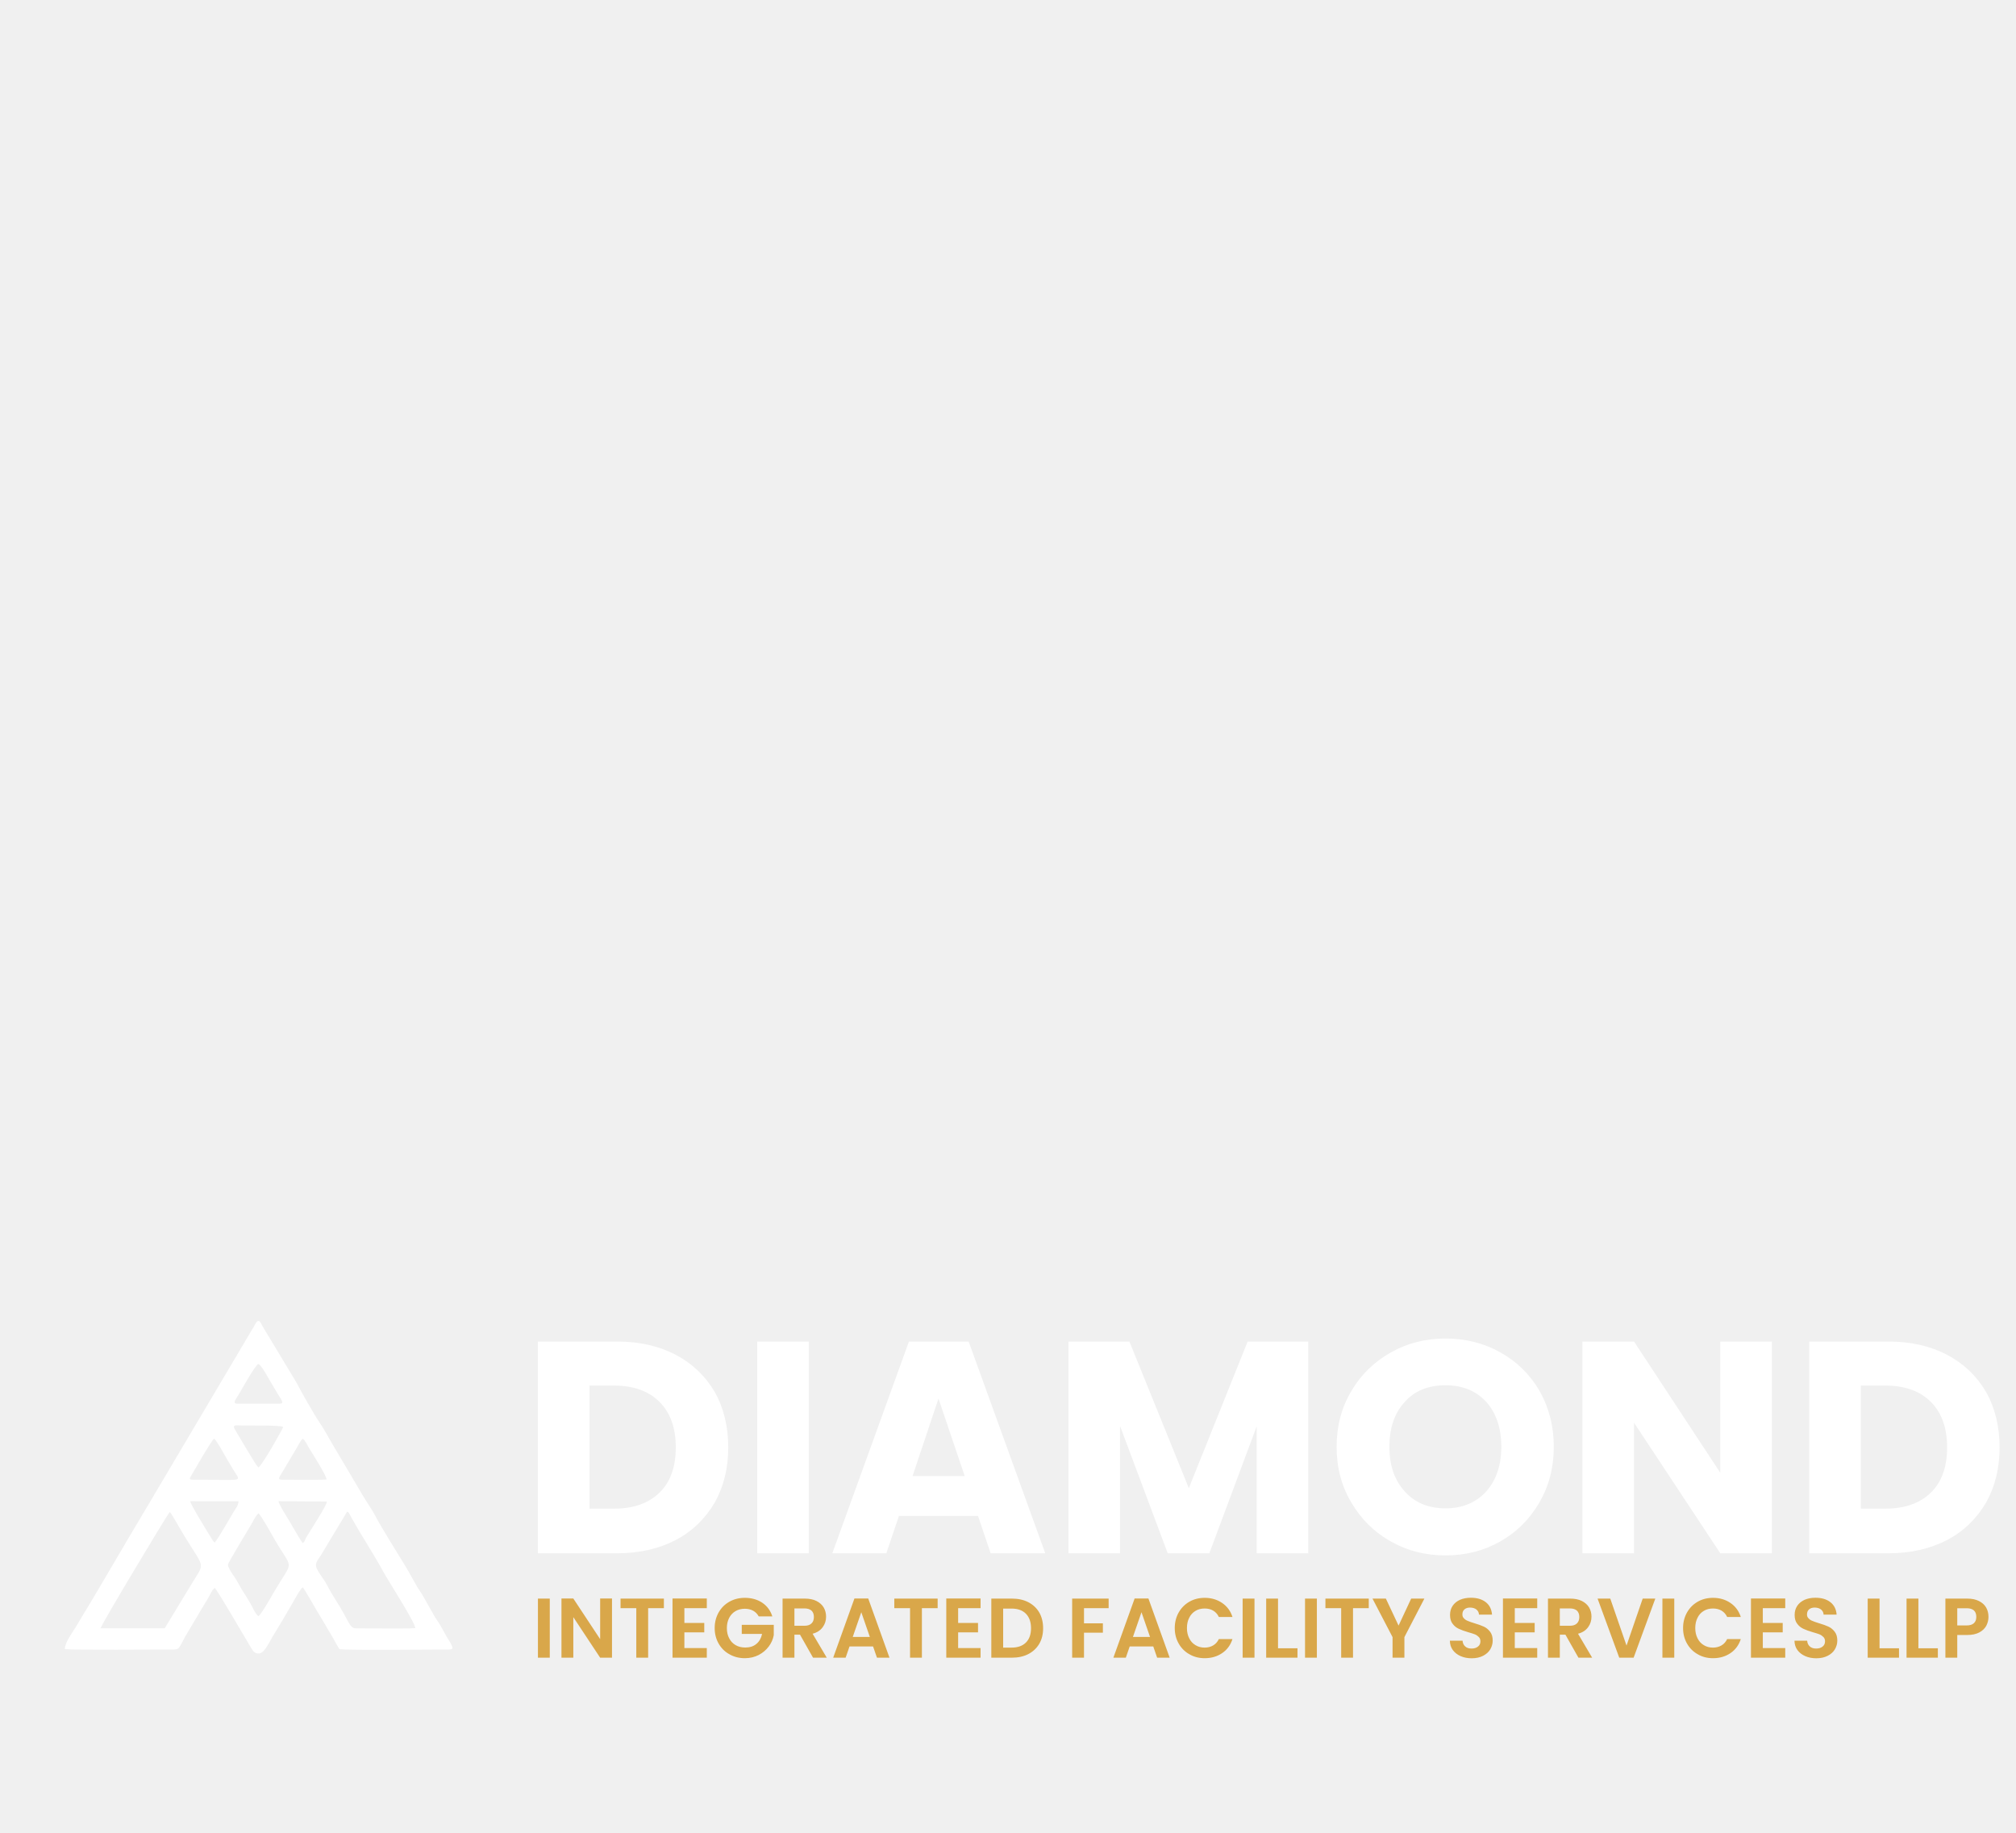
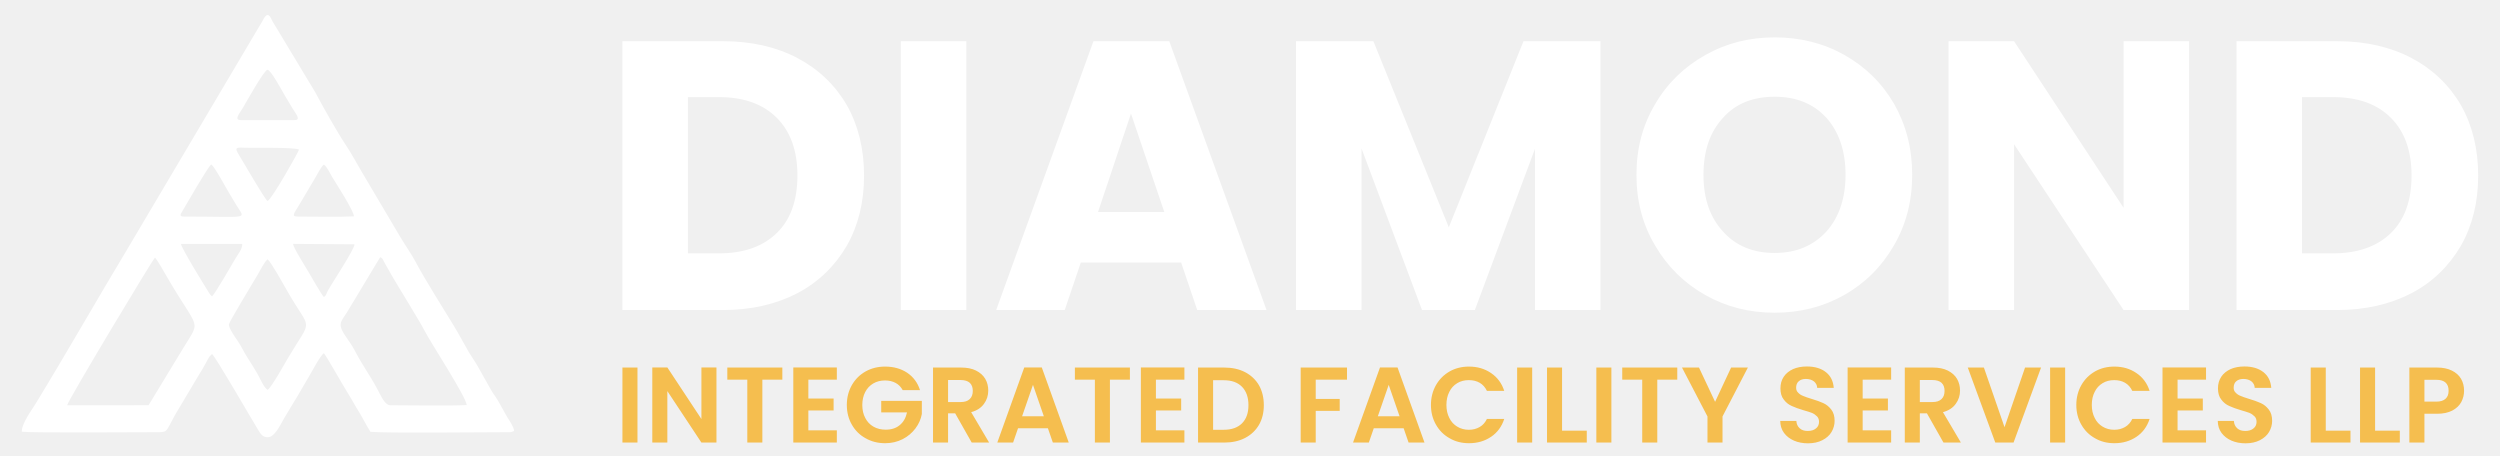
- <svg xmlns="http://www.w3.org/2000/svg" viewBox="36.75 -438.21 982.87 893.43" width="100%" height="100%">
+ <svg xmlns="http://www.w3.org/2000/svg" viewBox="60 200 960 175" width="100%" height="100%">
  <g id="diamond-logo-white">
-     <path transform="matrix(1,0,0,-1,0,576)" d="M304.788 234.86V206.054H299.01V234.86ZM335.121 206.054H329.343L316.261 225.822V206.054H310.483V234.902H316.261L329.343 215.092V234.902H335.121ZM360.419 234.86V230.197H352.743V206.054H346.965V230.197H339.289V234.86ZM370.407 230.197V222.975H380.105V218.394H370.407V210.759H381.344V206.054H364.629V234.902H381.344V230.197ZM406.642 226.194C405.981 227.391 405.073 228.339 403.918 228.959 402.762 229.578 401.4 229.908 399.873 229.908 398.181 229.908 396.654 229.537 395.333 228.752 394.013 227.968 392.981 226.895 392.238 225.451 391.495 224.006 391.124 222.356 391.124 220.499 391.124 218.559 391.495 216.908 392.28 215.464 393.022 214.019 394.054 212.946 395.416 212.162 396.778 211.378 398.346 211.007 400.121 211.007 402.308 211.007 404.124 211.584 405.527 212.781 406.93 213.937 407.838 215.546 408.292 217.651H398.388V222.067H413.988V217.032C413.616 215.01 412.791 213.153 411.511 211.461 410.232 209.768 408.622 208.407 406.642 207.375 404.619 206.344 402.391 205.807 399.915 205.807 397.149 205.807 394.632 206.426 392.403 207.705 390.133 208.943 388.4 210.676 387.121 212.905 385.842 215.134 385.181 217.651 385.181 220.499 385.181 223.346 385.842 225.864 387.121 228.133 388.4 230.362 390.133 232.095 392.403 233.374 394.632 234.613 397.108 235.232 399.873 235.232 403.134 235.232 405.94 234.448 408.334 232.879 410.727 231.27 412.378 229.041 413.286 226.194ZM433.137 206.054 426.781 217.28H424.057V206.054H418.28V234.86H429.092C431.321 234.86 433.219 234.489 434.788 233.705 436.356 232.921 437.553 231.848 438.337 230.527 439.121 229.165 439.493 227.68 439.493 226.029 439.493 224.13 438.956 222.438 437.841 220.911 436.727 219.385 435.118 218.311 432.93 217.734L439.822 206.054ZM424.057 221.613H428.886C430.455 221.613 431.61 221.984 432.394 222.769 433.178 223.512 433.55 224.543 433.55 225.905 433.55 227.226 433.178 228.257 432.394 229 431.61 229.702 430.455 230.073 428.886 230.073H424.057ZM462.397 211.543H450.924L449.026 206.054H442.959L453.317 234.902H460.044L470.403 206.054H464.295ZM460.828 216.166 456.661 228.216 452.492 216.166ZM493.885 234.86V230.197H486.209V206.054H480.431V230.197H472.755V234.86ZM503.873 230.197V222.975H513.571V218.394H503.873V210.759H514.81V206.054H498.095V234.902H514.81V230.197ZM530.12 234.86C533.133 234.86 535.816 234.282 538.127 233.086 540.396 231.889 542.171 230.238 543.451 228.051 544.688 225.864 545.307 223.305 545.307 220.416 545.307 217.527 544.688 215.01 543.451 212.864 542.171 210.676 540.396 209.026 538.127 207.829 535.816 206.632 533.133 206.054 530.12 206.054H520.051V234.86ZM529.914 210.965C532.926 210.965 535.279 211.791 536.93 213.442 538.58 215.092 539.406 217.403 539.406 220.416 539.406 223.429 538.58 225.781 536.93 227.473 535.279 229.165 532.926 229.991 529.914 229.991H525.828V210.965ZM577.25 234.86V230.197H565.241V222.81H574.444V218.229H565.241V206.054H559.463V234.86ZM599 211.543H587.527L585.628 206.054H579.562L589.92 234.902H596.647L607.006 206.054H600.898ZM597.431 216.166 593.263 228.216 589.095 216.166ZM609.482 220.499C609.482 223.346 610.143 225.864 611.422 228.133 612.701 230.362 614.434 232.095 616.663 233.374 618.85 234.613 621.326 235.232 624.092 235.232 627.311 235.232 630.117 234.406 632.552 232.756 634.986 231.105 636.678 228.835 637.628 225.905H630.983C630.323 227.267 629.415 228.299 628.218 229 627.022 229.702 625.619 230.032 624.05 230.032 622.358 230.032 620.873 229.66 619.593 228.876 618.273 228.092 617.241 226.978 616.539 225.534 615.796 224.089 615.425 222.438 615.425 220.499 615.425 218.6 615.796 216.95 616.539 215.505 617.241 214.06 618.273 212.946 619.593 212.162 620.873 211.378 622.358 210.965 624.05 210.965 625.619 210.965 627.022 211.337 628.218 212.039 629.415 212.74 630.323 213.772 630.983 215.134H637.628C636.678 212.203 634.986 209.892 632.593 208.283 630.158 206.632 627.352 205.807 624.092 205.807 621.326 205.807 618.85 206.426 616.663 207.705 614.434 208.943 612.701 210.676 611.422 212.905 610.143 215.134 609.482 217.651 609.482 220.499M648.358 234.86V206.054H642.58V234.86ZM659.831 210.635H669.323V206.054H654.053V234.86H659.831ZM678.774 234.86V206.054H672.996V234.86ZM704.072 234.86V230.197H696.396V206.054H690.618V230.197H682.942V234.86ZM731.186 234.86 721.447 216.083V206.054H715.669V216.083L705.888 234.86H712.409L718.599 221.696 724.748 234.86ZM754.297 205.765C752.275 205.765 750.5 206.096 748.891 206.797 747.281 207.499 746.002 208.489 745.053 209.768 744.104 211.048 743.649 212.575 743.609 214.35H749.799C749.881 213.153 750.294 212.245 751.078 211.543 751.821 210.841 752.853 210.511 754.174 210.511 755.535 210.511 756.567 210.841 757.351 211.502 758.135 212.121 758.507 212.987 758.507 214.019 758.507 214.886 758.259 215.588 757.722 216.124 757.187 216.661 756.567 217.114 755.783 217.445 754.999 217.734 753.885 218.105 752.523 218.477 750.665 219.013 749.139 219.591 747.983 220.127 746.786 220.664 745.796 221.448 744.97 222.562 744.104 223.635 743.691 225.08 743.691 226.895 743.691 228.588 744.104 230.073 744.97 231.352 745.837 232.632 747.034 233.581 748.561 234.282 750.088 234.943 751.863 235.273 753.843 235.273 756.814 235.273 759.25 234.571 761.107 233.127 762.964 231.683 763.954 229.66 764.161 227.06H757.805C757.764 228.051 757.351 228.876 756.567 229.537 755.783 230.155 754.71 230.486 753.431 230.486 752.316 230.486 751.408 230.197 750.748 229.62 750.047 229.041 749.716 228.216 749.716 227.102 749.716 226.317 749.964 225.699 750.5 225.203 750.995 224.667 751.615 224.254 752.399 223.965 753.142 223.635 754.215 223.264 755.577 222.851 757.434 222.315 758.961 221.737 760.158 221.2 761.354 220.664 762.345 219.838 763.212 218.724 764.078 217.61 764.491 216.166 764.491 214.391 764.491 212.864 764.078 211.419 763.294 210.099 762.51 208.778 761.313 207.746 759.786 206.962 758.259 206.178 756.402 205.765 754.297 205.765M775.262 230.197V222.975H784.96V218.394H775.262V210.759H786.199V206.054H769.484V234.902H786.199V230.197ZM806.297 206.054 799.941 217.28H797.217V206.054H791.44V234.86H802.252C804.481 234.86 806.379 234.489 807.947 233.705 809.516 232.921 810.713 231.848 811.497 230.527 812.281 229.165 812.652 227.68 812.652 226.029 812.652 224.13 812.116 222.438 811.001 220.911 809.887 219.385 808.278 218.311 806.09 217.734L812.982 206.054ZM797.217 221.613H802.046C803.614 221.613 804.77 221.984 805.554 222.769 806.338 223.512 806.71 224.543 806.71 225.905 806.71 227.226 806.338 228.257 805.554 229 804.77 229.702 803.614 230.073 802.046 230.073H797.217ZM843.77 234.86 833.204 206.054H826.189L815.624 234.86H821.814L829.738 211.956 837.62 234.86ZM853.014 234.86V206.054H847.236V234.86ZM857.306 220.499C857.306 223.346 857.966 225.864 859.246 228.133 860.525 230.362 862.258 232.095 864.487 233.374 866.674 234.613 869.15 235.232 871.915 235.232 875.135 235.232 877.941 234.406 880.375 232.756 882.81 231.105 884.502 228.835 885.452 225.905H878.807C878.147 227.267 877.239 228.299 876.042 229 874.846 229.702 873.442 230.032 871.874 230.032 870.182 230.032 868.697 229.66 867.417 228.876 866.096 228.092 865.065 226.978 864.363 225.534 863.62 224.089 863.249 222.438 863.249 220.499 863.249 218.6 863.62 216.95 864.363 215.505 865.065 214.06 866.096 212.946 867.417 212.162 868.697 211.378 870.182 210.965 871.874 210.965 873.442 210.965 874.846 211.337 876.042 212.039 877.239 212.74 878.147 213.772 878.807 215.134H885.452C884.502 212.203 882.81 209.892 880.417 208.283 877.982 206.632 875.175 205.807 871.915 205.807 869.15 205.807 866.674 206.426 864.487 207.705 862.258 208.943 860.525 210.676 859.246 212.905 857.966 215.134 857.306 217.651 857.306 220.499M896.182 230.197V222.975H905.88V218.394H896.182V210.759H907.119V206.054H890.404V234.902H907.119V230.197ZM922.306 205.765C920.284 205.765 918.509 206.096 916.9 206.797 915.29 207.499 914.01 208.489 913.062 209.768 912.112 211.048 911.658 212.575 911.617 214.35H917.808C917.89 213.153 918.303 212.245 919.087 211.543 919.83 210.841 920.861 210.511 922.182 210.511 923.544 210.511 924.576 210.841 925.36 211.502 926.144 212.121 926.515 212.987 926.515 214.019 926.515 214.886 926.268 215.588 925.731 216.124 925.195 216.661 924.576 217.114 923.791 217.445 923.007 217.734 921.893 218.105 920.531 218.477 918.674 219.013 917.147 219.591 915.992 220.127 914.795 220.664 913.804 221.448 912.979 222.562 912.112 223.635 911.699 225.08 911.699 226.895 911.699 228.588 912.112 230.073 912.979 231.352 913.845 232.632 915.042 233.581 916.569 234.282 918.097 234.943 919.871 235.273 921.852 235.273 924.823 235.273 927.259 234.571 929.115 233.127 930.972 231.683 931.963 229.66 932.169 227.06H925.814C925.772 228.051 925.36 228.876 924.576 229.537 923.791 230.155 922.719 230.486 921.439 230.486 920.325 230.486 919.417 230.197 918.756 229.62 918.055 229.041 917.725 228.216 917.725 227.102 917.725 226.317 917.972 225.699 918.509 225.203 919.004 224.667 919.623 224.254 920.408 223.965 921.15 223.635 922.224 223.264 923.585 222.851 925.443 222.315 926.969 221.737 928.167 221.2 929.363 220.664 930.354 219.838 931.22 218.724 932.087 217.61 932.5 216.166 932.5 214.391 932.5 212.864 932.087 211.419 931.302 210.099 930.518 208.778 929.322 207.746 927.795 206.962 926.268 206.178 924.411 205.765 922.306 205.765M953.093 210.635H962.585V206.054H947.315V234.86H953.093ZM972.035 210.635H981.528V206.054H966.258V234.86H972.035ZM1006.206 225.946C1006.206 224.419 1005.835 222.975 1005.134 221.613 1004.39 220.251 1003.235 219.178 1001.708 218.353 1000.139 217.527 998.159 217.114 995.807 217.114H990.978V206.054H985.2V234.86H995.807C998.035 234.86 999.933 234.489 1001.502 233.705 1003.07 232.921 1004.266 231.889 1005.051 230.527 1005.835 229.165 1006.206 227.638 1006.206 225.946ZM995.559 221.778C997.168 221.778 998.324 222.149 999.108 222.892 999.892 223.594 1000.263 224.625 1000.263 225.946 1000.263 228.752 998.695 230.155 995.559 230.155H990.978V221.778Z" fill="#d9a74a" />
+     <path transform="matrix(1,0,0,-1,0,576)" d="M304.788 234.86V206.054H299.01V234.86ZM335.121 206.054H329.343L316.261 225.822V206.054H310.483V234.902H316.261L329.343 215.092V234.902H335.121ZM360.419 234.86V230.197H352.743V206.054H346.965V230.197H339.289V234.86ZM370.407 230.197V222.975H380.105V218.394H370.407V210.759H381.344V206.054H364.629V234.902H381.344V230.197ZM406.642 226.194C405.981 227.391 405.073 228.339 403.918 228.959 402.762 229.578 401.4 229.908 399.873 229.908 398.181 229.908 396.654 229.537 395.333 228.752 394.013 227.968 392.981 226.895 392.238 225.451 391.495 224.006 391.124 222.356 391.124 220.499 391.124 218.559 391.495 216.908 392.28 215.464 393.022 214.019 394.054 212.946 395.416 212.162 396.778 211.378 398.346 211.007 400.121 211.007 402.308 211.007 404.124 211.584 405.527 212.781 406.93 213.937 407.838 215.546 408.292 217.651H398.388V222.067H413.988V217.032C413.616 215.01 412.791 213.153 411.511 211.461 410.232 209.768 408.622 208.407 406.642 207.375 404.619 206.344 402.391 205.807 399.915 205.807 397.149 205.807 394.632 206.426 392.403 207.705 390.133 208.943 388.4 210.676 387.121 212.905 385.842 215.134 385.181 217.651 385.181 220.499 385.181 223.346 385.842 225.864 387.121 228.133 388.4 230.362 390.133 232.095 392.403 233.374 394.632 234.613 397.108 235.232 399.873 235.232 403.134 235.232 405.94 234.448 408.334 232.879 410.727 231.27 412.378 229.041 413.286 226.194ZM433.137 206.054 426.781 217.28H424.057V206.054H418.28V234.86H429.092C431.321 234.86 433.219 234.489 434.788 233.705 436.356 232.921 437.553 231.848 438.337 230.527 439.121 229.165 439.493 227.68 439.493 226.029 439.493 224.13 438.956 222.438 437.841 220.911 436.727 219.385 435.118 218.311 432.93 217.734L439.822 206.054ZM424.057 221.613H428.886C430.455 221.613 431.61 221.984 432.394 222.769 433.178 223.512 433.55 224.543 433.55 225.905 433.55 227.226 433.178 228.257 432.394 229 431.61 229.702 430.455 230.073 428.886 230.073H424.057ZM462.397 211.543H450.924L449.026 206.054H442.959L453.317 234.902H460.044L470.403 206.054H464.295ZM460.828 216.166 456.661 228.216 452.492 216.166ZM493.885 234.86V230.197H486.209V206.054H480.431V230.197H472.755V234.86ZM503.873 230.197V222.975H513.571V218.394H503.873V210.759H514.81V206.054H498.095V234.902H514.81V230.197ZM530.12 234.86C533.133 234.86 535.816 234.282 538.127 233.086 540.396 231.889 542.171 230.238 543.451 228.051 544.688 225.864 545.307 223.305 545.307 220.416 545.307 217.527 544.688 215.01 543.451 212.864 542.171 210.676 540.396 209.026 538.127 207.829 535.816 206.632 533.133 206.054 530.12 206.054H520.051V234.86ZM529.914 210.965C532.926 210.965 535.279 211.791 536.93 213.442 538.58 215.092 539.406 217.403 539.406 220.416 539.406 223.429 538.58 225.781 536.93 227.473 535.279 229.165 532.926 229.991 529.914 229.991H525.828V210.965ZM577.25 234.86V230.197H565.241V222.81H574.444V218.229H565.241V206.054H559.463V234.86ZM599 211.543H587.527L585.628 206.054H579.562L589.92 234.902H596.647L607.006 206.054H600.898ZM597.431 216.166 593.263 228.216 589.095 216.166ZM609.482 220.499C609.482 223.346 610.143 225.864 611.422 228.133 612.701 230.362 614.434 232.095 616.663 233.374 618.85 234.613 621.326 235.232 624.092 235.232 627.311 235.232 630.117 234.406 632.552 232.756 634.986 231.105 636.678 228.835 637.628 225.905H630.983C630.323 227.267 629.415 228.299 628.218 229 627.022 229.702 625.619 230.032 624.05 230.032 622.358 230.032 620.873 229.66 619.593 228.876 618.273 228.092 617.241 226.978 616.539 225.534 615.796 224.089 615.425 222.438 615.425 220.499 615.425 218.6 615.796 216.95 616.539 215.505 617.241 214.06 618.273 212.946 619.593 212.162 620.873 211.378 622.358 210.965 624.05 210.965 625.619 210.965 627.022 211.337 628.218 212.039 629.415 212.74 630.323 213.772 630.983 215.134H637.628C636.678 212.203 634.986 209.892 632.593 208.283 630.158 206.632 627.352 205.807 624.092 205.807 621.326 205.807 618.85 206.426 616.663 207.705 614.434 208.943 612.701 210.676 611.422 212.905 610.143 215.134 609.482 217.651 609.482 220.499M648.358 234.86V206.054H642.58V234.86ZM659.831 210.635H669.323V206.054H654.053V234.86H659.831ZM678.774 234.86V206.054H672.996V234.86ZM704.072 234.86V230.197H696.396V206.054H690.618V230.197H682.942V234.86ZM731.186 234.86 721.447 216.083V206.054H715.669V216.083L705.888 234.86H712.409L718.599 221.696 724.748 234.86ZM754.297 205.765C752.275 205.765 750.5 206.096 748.891 206.797 747.281 207.499 746.002 208.489 745.053 209.768 744.104 211.048 743.649 212.575 743.609 214.35H749.799C749.881 213.153 750.294 212.245 751.078 211.543 751.821 210.841 752.853 210.511 754.174 210.511 755.535 210.511 756.567 210.841 757.351 211.502 758.135 212.121 758.507 212.987 758.507 214.019 758.507 214.886 758.259 215.588 757.722 216.124 757.187 216.661 756.567 217.114 755.783 217.445 754.999 217.734 753.885 218.105 752.523 218.477 750.665 219.013 749.139 219.591 747.983 220.127 746.786 220.664 745.796 221.448 744.97 222.562 744.104 223.635 743.691 225.08 743.691 226.895 743.691 228.588 744.104 230.073 744.97 231.352 745.837 232.632 747.034 233.581 748.561 234.282 750.088 234.943 751.863 235.273 753.843 235.273 756.814 235.273 759.25 234.571 761.107 233.127 762.964 231.683 763.954 229.66 764.161 227.06H757.805C757.764 228.051 757.351 228.876 756.567 229.537 755.783 230.155 754.71 230.486 753.431 230.486 752.316 230.486 751.408 230.197 750.748 229.62 750.047 229.041 749.716 228.216 749.716 227.102 749.716 226.317 749.964 225.699 750.5 225.203 750.995 224.667 751.615 224.254 752.399 223.965 753.142 223.635 754.215 223.264 755.577 222.851 757.434 222.315 758.961 221.737 760.158 221.2 761.354 220.664 762.345 219.838 763.212 218.724 764.078 217.61 764.491 216.166 764.491 214.391 764.491 212.864 764.078 211.419 763.294 210.099 762.51 208.778 761.313 207.746 759.786 206.962 758.259 206.178 756.402 205.765 754.297 205.765M775.262 230.197V222.975H784.96V218.394H775.262V210.759H786.199V206.054H769.484V234.902H786.199V230.197ZM806.297 206.054 799.941 217.28H797.217V206.054H791.44V234.86H802.252C804.481 234.86 806.379 234.489 807.947 233.705 809.516 232.921 810.713 231.848 811.497 230.527 812.281 229.165 812.652 227.68 812.652 226.029 812.652 224.13 812.116 222.438 811.001 220.911 809.887 219.385 808.278 218.311 806.09 217.734L812.982 206.054ZM797.217 221.613H802.046C803.614 221.613 804.77 221.984 805.554 222.769 806.338 223.512 806.71 224.543 806.71 225.905 806.71 227.226 806.338 228.257 805.554 229 804.77 229.702 803.614 230.073 802.046 230.073H797.217ZM843.77 234.86 833.204 206.054H826.189L815.624 234.86H821.814L829.738 211.956 837.62 234.86ZM853.014 234.86V206.054H847.236V234.86ZM857.306 220.499C857.306 223.346 857.966 225.864 859.246 228.133 860.525 230.362 862.258 232.095 864.487 233.374 866.674 234.613 869.15 235.232 871.915 235.232 875.135 235.232 877.941 234.406 880.375 232.756 882.81 231.105 884.502 228.835 885.452 225.905H878.807C878.147 227.267 877.239 228.299 876.042 229 874.846 229.702 873.442 230.032 871.874 230.032 870.182 230.032 868.697 229.66 867.417 228.876 866.096 228.092 865.065 226.978 864.363 225.534 863.62 224.089 863.249 222.438 863.249 220.499 863.249 218.6 863.62 216.95 864.363 215.505 865.065 214.06 866.096 212.946 867.417 212.162 868.697 211.378 870.182 210.965 871.874 210.965 873.442 210.965 874.846 211.337 876.042 212.039 877.239 212.74 878.147 213.772 878.807 215.134H885.452C884.502 212.203 882.81 209.892 880.417 208.283 877.982 206.632 875.175 205.807 871.915 205.807 869.15 205.807 866.674 206.426 864.487 207.705 862.258 208.943 860.525 210.676 859.246 212.905 857.966 215.134 857.306 217.651 857.306 220.499M896.182 230.197V222.975H905.88V218.394H896.182V210.759H907.119V206.054H890.404V234.902H907.119V230.197ZM922.306 205.765C920.284 205.765 918.509 206.096 916.9 206.797 915.29 207.499 914.01 208.489 913.062 209.768 912.112 211.048 911.658 212.575 911.617 214.35H917.808C917.89 213.153 918.303 212.245 919.087 211.543 919.83 210.841 920.861 210.511 922.182 210.511 923.544 210.511 924.576 210.841 925.36 211.502 926.144 212.121 926.515 212.987 926.515 214.019 926.515 214.886 926.268 215.588 925.731 216.124 925.195 216.661 924.576 217.114 923.791 217.445 923.007 217.734 921.893 218.105 920.531 218.477 918.674 219.013 917.147 219.591 915.992 220.127 914.795 220.664 913.804 221.448 912.979 222.562 912.112 223.635 911.699 225.08 911.699 226.895 911.699 228.588 912.112 230.073 912.979 231.352 913.845 232.632 915.042 233.581 916.569 234.282 918.097 234.943 919.871 235.273 921.852 235.273 924.823 235.273 927.259 234.571 929.115 233.127 930.972 231.683 931.963 229.66 932.169 227.06H925.814C925.772 228.051 925.36 228.876 924.576 229.537 923.791 230.155 922.719 230.486 921.439 230.486 920.325 230.486 919.417 230.197 918.756 229.62 918.055 229.041 917.725 228.216 917.725 227.102 917.725 226.317 917.972 225.699 918.509 225.203 919.004 224.667 919.623 224.254 920.408 223.965 921.15 223.635 922.224 223.264 923.585 222.851 925.443 222.315 926.969 221.737 928.167 221.2 929.363 220.664 930.354 219.838 931.22 218.724 932.087 217.61 932.5 216.166 932.5 214.391 932.5 212.864 932.087 211.419 931.302 210.099 930.518 208.778 929.322 207.746 927.795 206.962 926.268 206.178 924.411 205.765 922.306 205.765M953.093 210.635H962.585V206.054H947.315V234.86H953.093ZM972.035 210.635H981.528V206.054H966.258V234.86H972.035ZM1006.206 225.946C1006.206 224.419 1005.835 222.975 1005.134 221.613 1004.39 220.251 1003.235 219.178 1001.708 218.353 1000.139 217.527 998.159 217.114 995.807 217.114H990.978V206.054H985.2V234.86H995.807C998.035 234.86 999.933 234.489 1001.502 233.705 1003.07 232.921 1004.266 231.889 1005.051 230.527 1005.835 229.165 1006.206 227.638 1006.206 225.946ZM995.559 221.778C997.168 221.778 998.324 222.149 999.108 222.892 999.892 223.594 1000.263 224.625 1000.263 225.946 1000.263 228.752 998.695 230.155 995.559 230.155H990.978V221.778Z" fill="#f5be4f" />
    <path transform="matrix(1,0,0,-1,0,576)" d="M337.684 360.178C348.566 360.178 358.124 357.972 366.212 353.708 374.3 349.443 380.623 343.414 385.182 335.621 389.593 327.827 391.799 318.71 391.799 308.563 391.799 298.416 389.593 289.447 385.182 281.653 380.623 273.859 374.3 267.683 366.212 263.418 357.977 259.154 348.419 256.948 337.684 256.948H299.01V360.178ZM336.066 278.712C345.625 278.712 352.977 281.359 358.271 286.505 363.565 291.652 366.212 299.005 366.212 308.563 366.212 318.122 363.565 325.474 358.271 330.768 352.977 336.062 345.625 338.709 336.066 338.709H324.155V278.712ZM431.062 360.178V256.948H405.916V360.178ZM513.558 275.183H475.03L468.854 256.948H442.532L479.883 360.178H508.999L546.35 256.948H519.733ZM507.087 294.593 494.294 332.386 481.647 294.593ZM674.579 360.178V256.948H649.433V318.857L626.346 256.948H606.053L582.819 319.004V256.948H557.673V360.178H587.377L616.346 288.711 645.021 360.178ZM741.487 255.919C731.782 255.919 722.958 258.125 714.871 262.683 706.783 267.242 700.312 273.565 695.607 281.653 690.755 289.741 688.402 298.71 688.402 308.857 688.402 319.004 690.755 327.974 695.607 336.062 700.312 344.149 706.783 350.325 714.871 354.884 722.958 359.442 731.782 361.649 741.487 361.649 751.193 361.649 760.163 359.442 768.25 354.884 776.338 350.325 782.661 344.149 787.367 336.062 791.926 327.974 794.279 319.004 794.279 308.857 794.279 298.71 791.926 289.741 787.22 281.653 782.515 273.565 776.192 267.242 768.104 262.683 760.016 258.125 751.193 255.919 741.487 255.919ZM741.487 278.859C749.722 278.859 756.339 281.653 761.339 287.094 766.192 292.535 768.692 299.887 768.692 308.857 768.692 317.974 766.192 325.327 761.339 330.768 756.339 336.209 749.722 338.856 741.487 338.856 733.105 338.856 726.488 336.209 721.635 330.768 716.636 325.327 714.135 318.122 714.135 308.857 714.135 299.74 716.636 292.535 721.635 287.094 726.488 281.653 733.105 278.859 741.487 278.859ZM900.597 256.948H875.451L833.395 320.621V256.948H808.249V360.178H833.395L875.451 296.211V360.178H900.597ZM957.506 360.178C968.388 360.178 977.946 357.972 986.034 353.708 994.122 349.443 1000.444 343.414 1005.004 335.621 1009.415 327.827 1011.621 318.71 1011.621 308.563 1011.621 298.416 1009.415 289.447 1005.004 281.653 1000.444 273.859 994.122 267.683 986.034 263.418 977.799 259.154 968.241 256.948 957.506 256.948H918.831V360.178ZM955.888 278.712C965.447 278.712 972.799 281.359 978.093 286.505 983.387 291.652 986.034 299.005 986.034 308.563 986.034 318.122 983.387 325.474 978.093 330.768 972.799 336.062 965.447 338.709 955.888 338.709H943.977V278.712Z" fill="#ffffff" fill-rule="evenodd" />
    <path transform="matrix(1,0,0,-1,0,576)" d="M68.385 210.219C72.18 209.73 113.622 210.035 121.01 210.037 123.719 210.037 123.901 210.608 124.907 212.337 125.698 213.697 126.358 215.147 127.123 216.507L136.449 232.176C138.271 234.884 139.625 237.892 140.466 239.116L141.417 240.066C143.063 238.569 156.46 215.262 159.169 210.856 160.031 209.457 160.839 207.987 162.993 208.106 165.495 208.246 167.583 212.734 169.103 215.368 170.95 218.57 172.4 220.822 174.142 223.73 175.709 226.347 177.637 229.767 179.08 232.181 179.849 233.467 183.098 239.626 184.364 240.367 185.268 239.454 191.693 227.993 193.416 225.288 194.981 222.829 196.344 220.202 197.838 217.838 199.386 215.387 200.637 212.641 202.273 210.176 208.504 209.622 245.777 210.037 255.028 210.037 256.305 210.037 256.381 210.033 257.401 210.527 257.396 211.917 255.599 214.544 254.825 215.73L251.986 220.806C250.956 222.796 249.987 223.971 248.912 225.656L243.2 235.778C242.222 237.487 241.127 238.931 240.125 240.626 238.108 244.042 236.491 247.258 234.377 250.718 231.203 255.915 222.301 270.142 219.565 275.492 218.29 277.988 214.909 282.873 213.525 285.312L198.7 310.374C196.874 313.459 194.804 317.339 192.793 320.312 189.803 324.736 183.623 335.654 181.063 340.558L164.671 367.767C163.875 369.248 162.968 372.364 160.82 367.998 160.332 367.006 159.912 366.582 159.354 365.532L109.158 280.783C97.281 261.041 85.51 240.356 73.66 220.946 72.269 218.668 68.22 213.257 68.385 210.219ZM85.778 220.385 117.051 220.391 129.865 241.508C137.362 254.058 136.76 247.811 123.803 270.209 122.94 271.701 120.413 276.212 119.487 277.096 118.823 276.614 86.519 222.988 85.778 220.385ZM152.687 329.869H172.866C175.726 329.869 173.902 331.784 172.377 334.323 171.368 336.003 170.357 337.69 169.295 339.463 168.398 340.96 164.002 349.196 162.724 349.211 161.454 349.227 154.202 336.14 153.216 334.51 151.647 331.916 149.729 329.869 152.687 329.869ZM162.738 298.803C164.432 299.517 174.781 317.934 174.822 318.54 173.314 319.499 158.537 319.178 154.514 319.259 151.137 319.327 149.661 319.812 151.787 316.456 153.253 314.14 161.675 299.426 162.738 298.803ZM130.757 292.835C156.368 292.835 154.173 291.532 150.79 297.2 149.61 299.178 148.742 300.61 147.597 302.539 146.613 304.197 142.284 312.217 141.113 312.839 139.974 312.184 131.4 297.234 129.912 294.717 129.241 293.583 128.774 292.835 130.757 292.835ZM174.313 292.835C180.034 292.835 190.737 292.618 195.896 292.922 196.076 294.709 188.856 305.895 187.538 308.057 186.815 309.241 185.467 312.192 184.364 312.775 183.3 312.067 181.775 308.911 181.121 307.828 180.124 306.176 179.194 304.644 178.052 302.665 177.026 300.887 176.176 299.464 174.993 297.496 172.897 294.009 171.726 292.835 174.313 292.835ZM141.417 262.184C142.713 263.423 149.018 274.328 150.507 276.903 151.411 278.464 153.079 280.269 153.017 282.323L129.482 282.341C129.571 280.88 138.212 266.828 140.392 263.358 140.551 263.105 140.584 263.027 140.764 262.807ZM162.738 226.297C164.035 226.847 169.769 237.127 170.492 238.351 180.153 254.72 179.625 247.96 170.389 264.105 168.773 266.93 164.112 275.365 162.738 276.45 161.258 275.062 160.105 272.427 158.978 270.556 157.293 267.76 148.022 252.414 147.9 251.477 147.715 250.05 150.632 246.025 151.313 245.026 152.698 242.994 153.751 240.619 155.013 238.689 156.349 236.647 157.633 234.582 158.855 232.468 159.938 230.595 161.172 227.372 162.738 226.297ZM184.364 261.942C185.359 262.577 185.275 263.204 185.889 264.349 187.364 267.098 196.292 280.519 196.115 282.188L172.552 282.346C172.548 280.987 177.31 273.583 178.24 271.946 178.811 270.94 183.785 262.321 184.364 261.942ZM209.949 220.383C216.776 220.383 233.406 220.103 239.216 220.46 239.103 223.467 225.453 244.295 222.992 249.09 221.149 252.679 213.113 265.618 210.388 270.295L207.431 275.544C206.927 276.493 206.945 276.831 205.989 277.25L193.254 256.085C191.353 253 189.613 251.935 191.898 248.154 193.366 245.726 194.867 244.007 196.294 241.273 199.363 235.393 201.762 232.404 204.749 226.87 206.439 223.737 207.789 220.383 209.949 220.383" fill="#ffffff" fill-rule="evenodd" />
  </g>
</svg>
